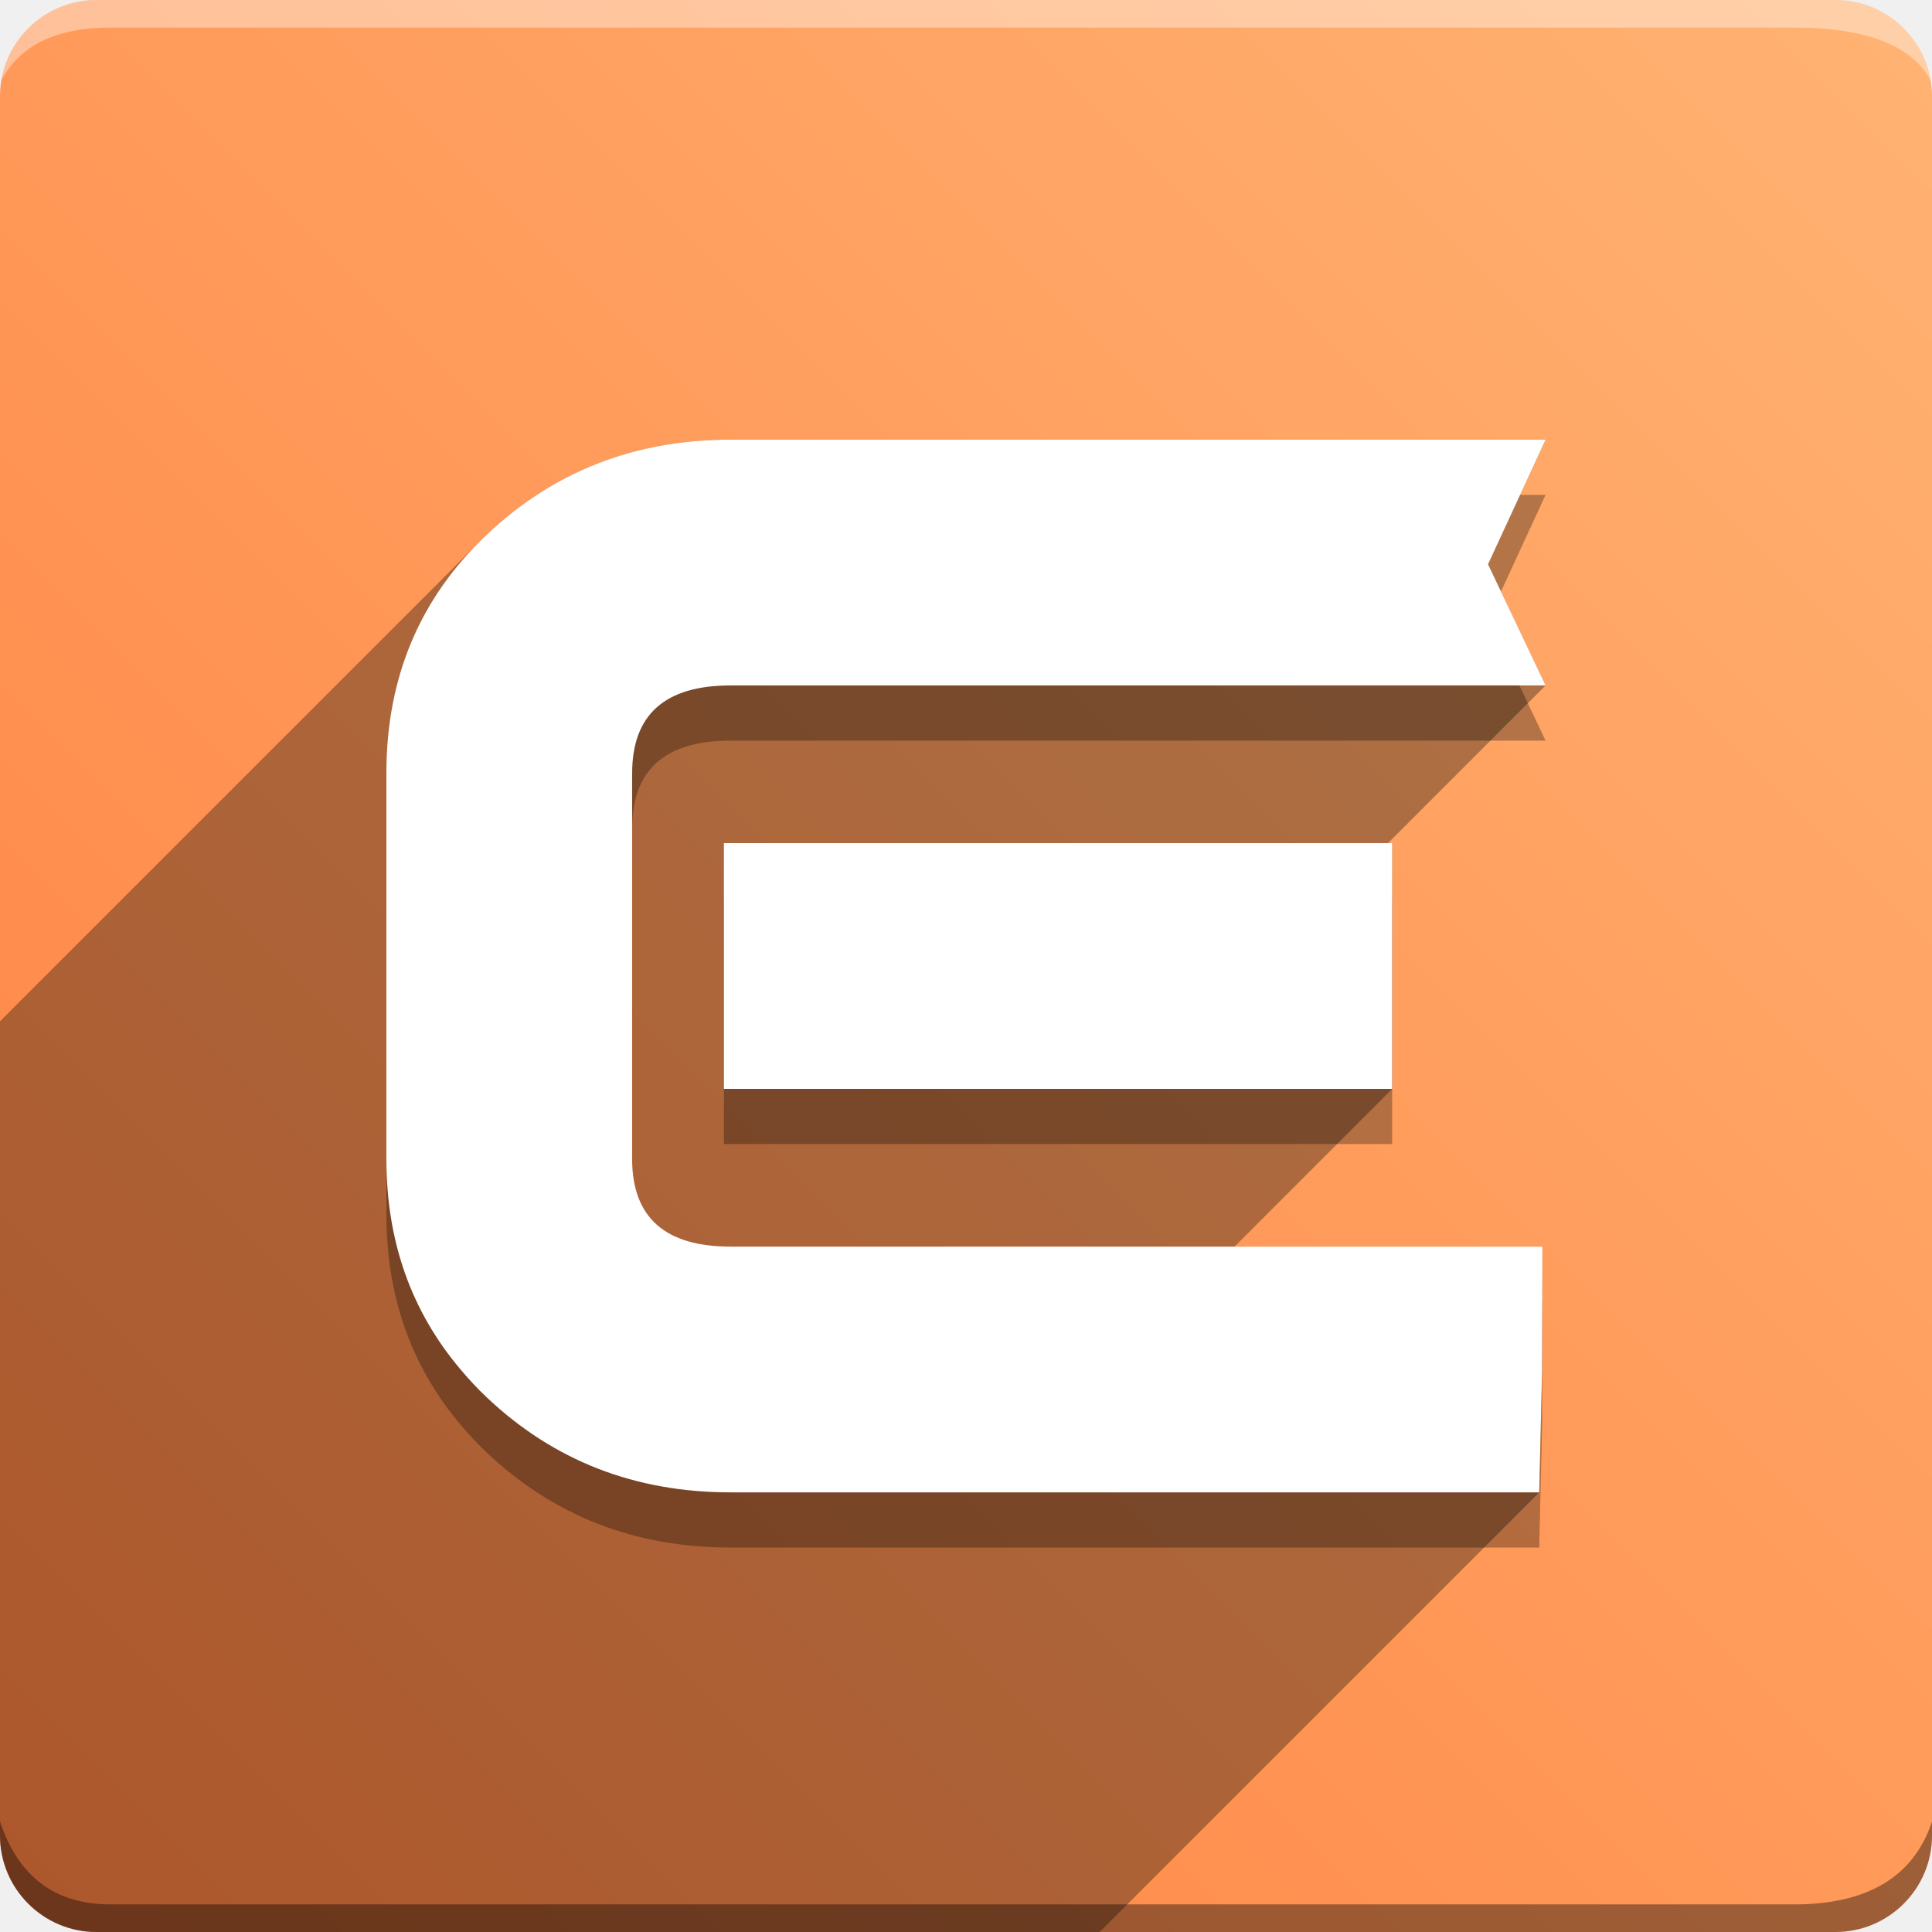
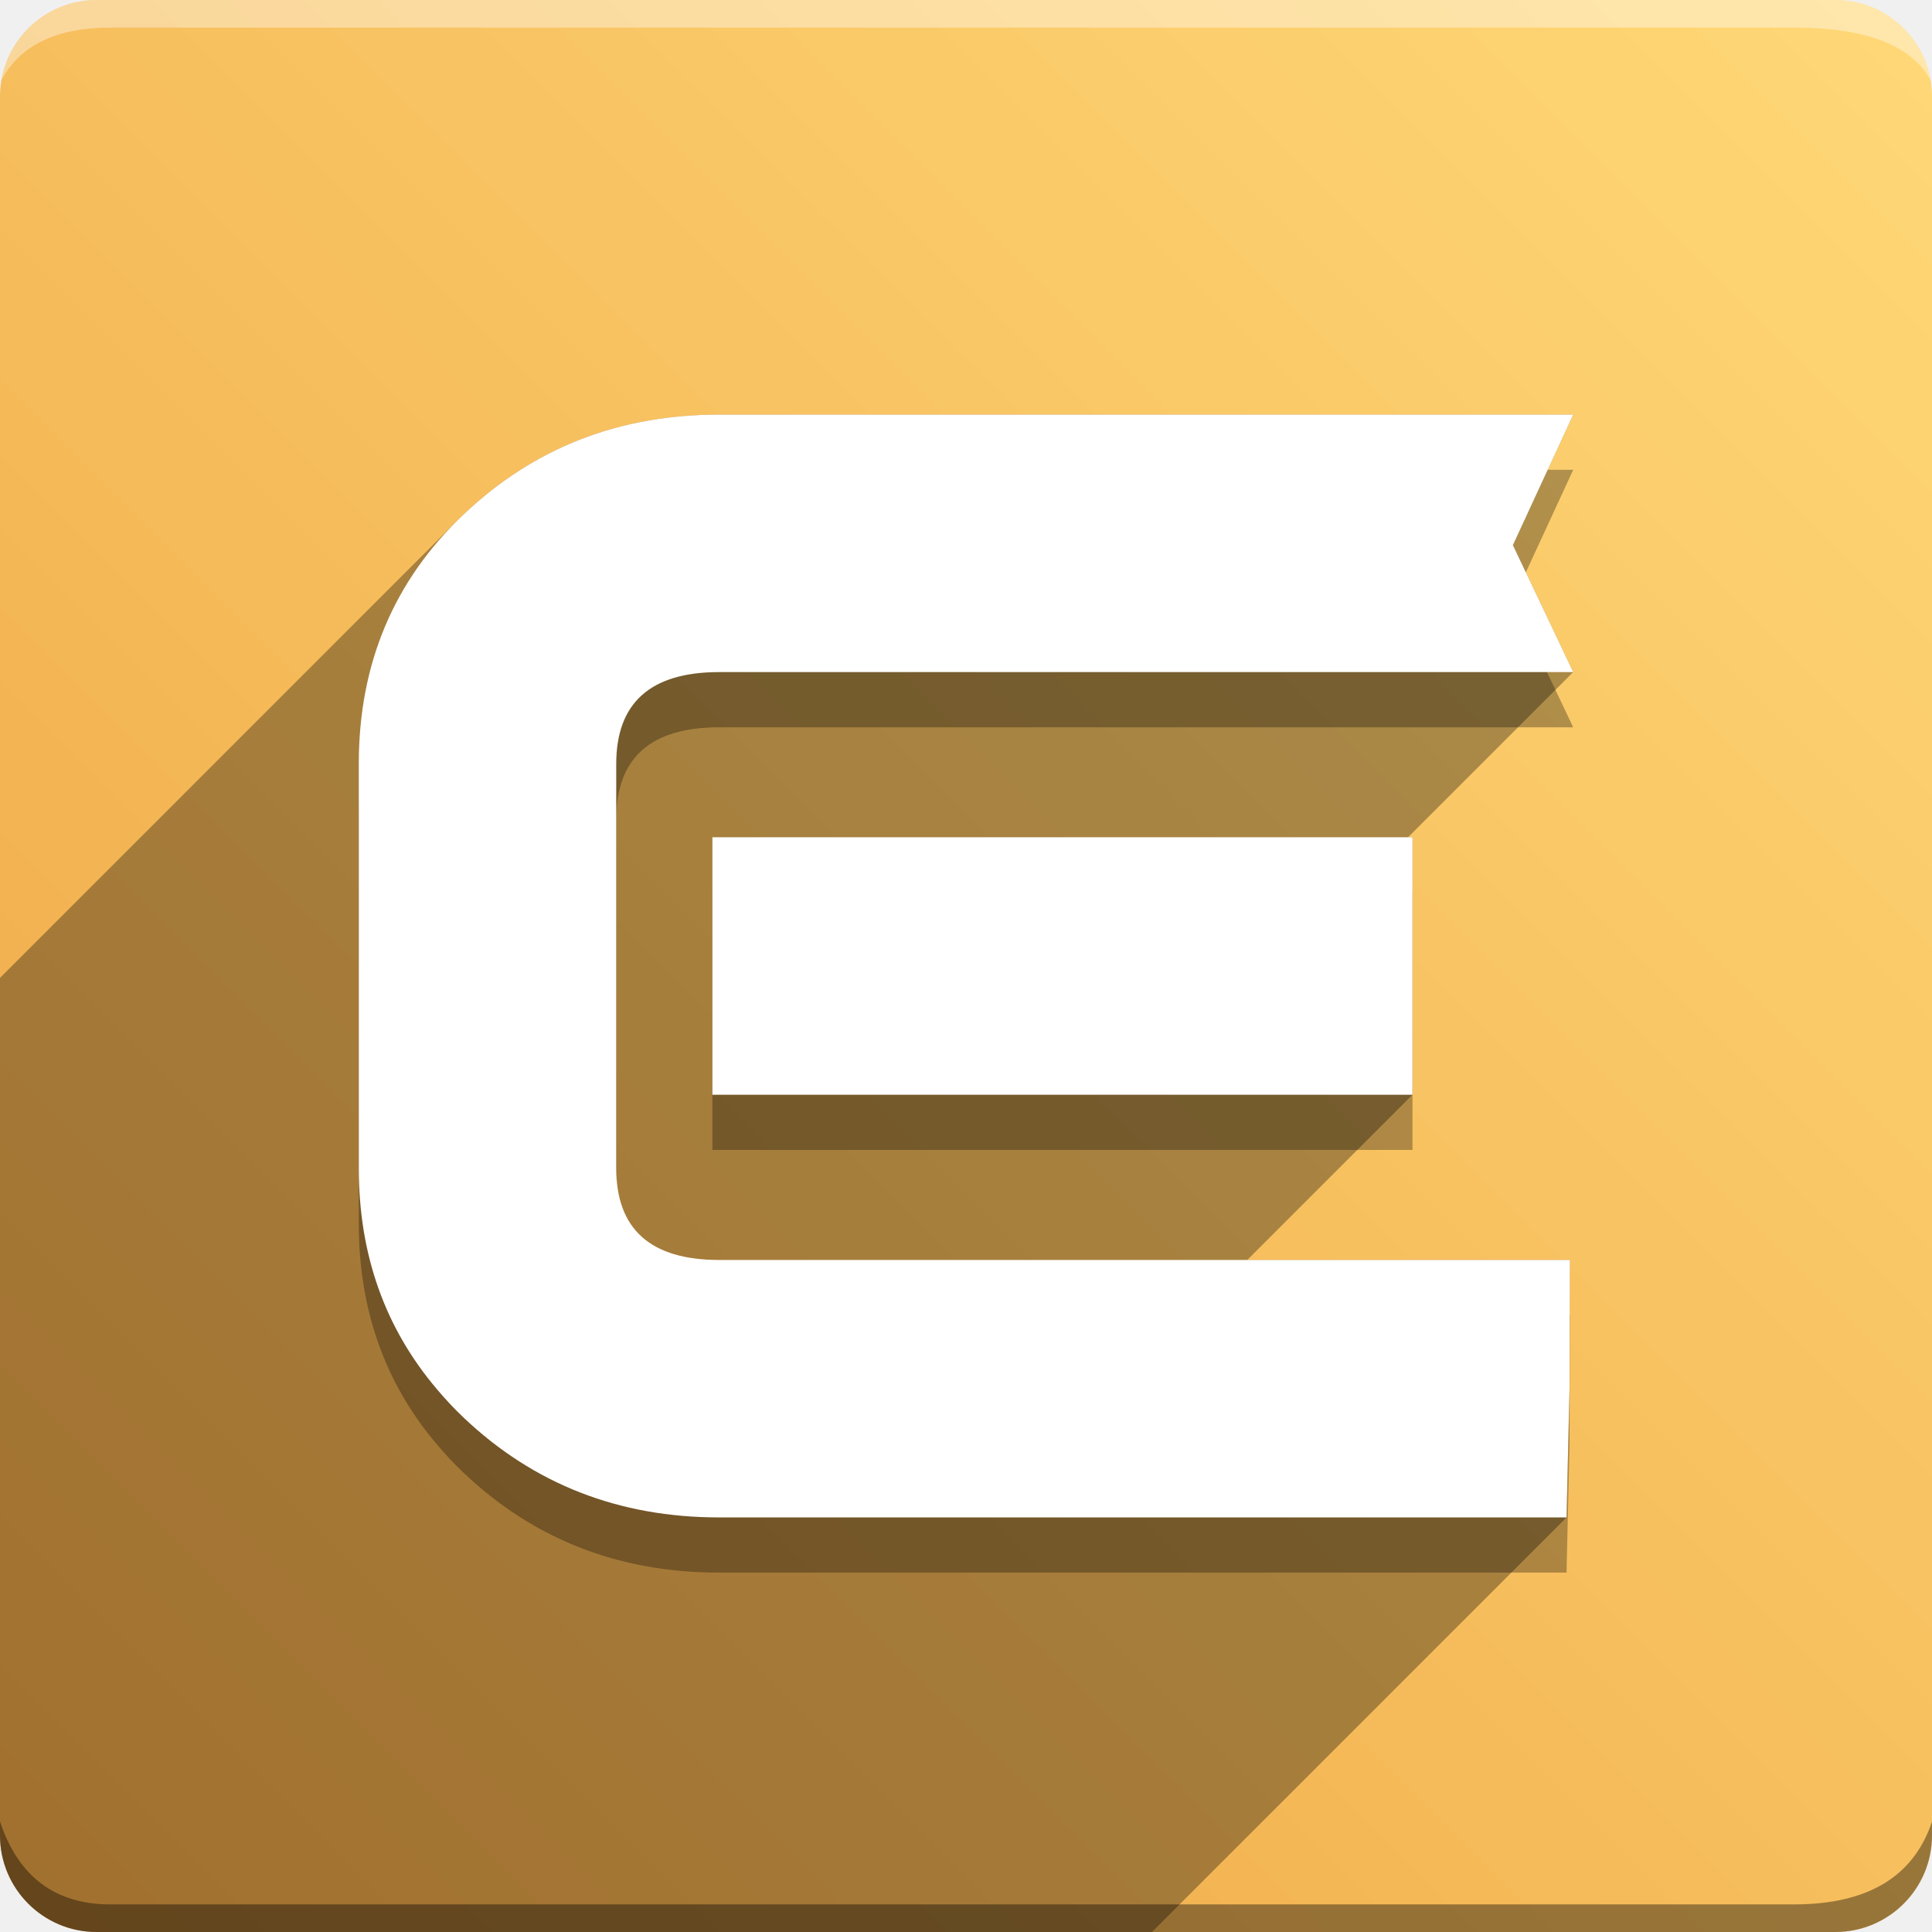
- <svg xmlns="http://www.w3.org/2000/svg" xmlns:ns1="https://ivantodorovich.github.io/odoo-icon" version="1.1" width="70" height="70" viewBox="0,0,70,70" ns1:version="1.0" ns1:size="70" ns1:icon-size="0.6" ns1:icon-color="#FFFFFF" ns1:icon-flat-shadow-angle="135" ns1:background-color="#ff8040" ns1:background-gradient="0.2" ns1:box-radius="3.5" ns1:odoo-version="14.0">
+ <svg xmlns="http://www.w3.org/2000/svg" xmlns:ns1="https://ivantodorovich.github.io/odoo-icon" version="1.1" width="70" height="70" viewBox="0,0,70,70" ns1:version="1.0" ns1:size="70" ns1:icon-size="0.62" ns1:icon-color="#FFFFFF" ns1:icon-flat-shadow-angle="135" ns1:background-color="#eea544" ns1:background-gradient="0.2" ns1:box-radius="3.5" ns1:odoo-version="14.0">
  <defs>
    <linearGradient x1="70" y1="0" x2="0" y2="70" gradientUnits="userSpaceOnUse" id="color-1">
-       <stop offset="0" stop-color="#ffb373" />
-       <stop offset="1" stop-color="#ff8040" />
+       <stop offset="0" stop-color="#ffd877" />
+       <stop offset="1" stop-color="#eea544" />
    </linearGradient>
  </defs>
  <g fill="none" fill-rule="nonzero" stroke="none" stroke-width="1" stroke-linecap="butt" stroke-linejoin="miter" stroke-miterlimit="10" stroke-dasharray="" stroke-dashoffset="0" font-family="none" font-weight="none" font-size="none" text-anchor="none" style="mix-blend-mode: normal">
    <path d="M3.5,70c-1.933,0 -3.5,-1.567 -3.5,-3.5v-63c0,-1.933 1.567,-3.5 3.5,-3.5h63c1.933,0 3.5,1.567 3.5,3.5v63c0,1.933 -1.567,3.5 -3.5,3.5z" id="box" fill="url(#color-1)" />
    <path d="M65,1h-61c-1.95,0 -3.267,0.634 -3.949,1.902c0.284,-1.648 1.72,-2.902 3.449,-2.902h63c1.73,0 3.166,1.255 3.449,2.904c-0.698,-1.269 -2.348,-1.904 -4.949,-1.904z" id="topBoxShadow" fill="#ffffff" opacity="0.383" />
    <path d="M4,69h61c2.667,0 4.333,-1 5,-3v0.5c0,1.933 -1.567,3.5 -3.5,3.5h-63c-1.933,0 -3.5,-1.567 -3.5,-3.5c0,-0.161 0,-0.328 0,-0.5c0.667,2 2,3 4,3z" id="bottomBoxShadow" fill="#000000" opacity="0.383" />
-     <path d="M22.903,30.014v13.974c0,2.119 1.189,3.179 3.562,3.179h29.42l-0.012,4.467l-0.104,4.437h-29.303c-3.463,0 -6.407,-1.148 -8.832,-3.443c-0.338,-0.319 -0.645,-0.652 -0.934,-0.994c-1.797,-2.116 -2.7,-4.657 -2.7,-7.635v-13.997c0,-3.455 1.211,-6.331 3.634,-8.628c2.425,-2.296 5.369,-3.444 8.832,-3.444h29.534l-2.085,4.515l2.085,4.39h-29.534c-2.374,0 -3.562,1.059 -3.562,3.179zM50.441,41.452h-24.212v-8.904h24.212z" id="shadow" fill="#000000" opacity="0.3" />
-     <path d="M55.886,45.167l-0.012,4.467l-0.104,4.437l-15.93,15.93h-36.34c-1.933,0 -3.5,-1.567 -3.5,-3.5v-29.499l17.381,-17.381c0.083,-0.083 0.167,-0.165 0.253,-0.246c2.425,-2.296 5.369,-3.444 8.832,-3.444h29.534l-2.085,4.515l2.085,4.39l-5.713,5.713h0.155v8.904l-5.715,5.715z" id="flatShadow" fill="#000000" opacity="0.324" />
-     <path d="M22.903,28.014v13.974c0,2.119 1.189,3.179 3.562,3.179h29.42l-0.012,4.467l-0.104,4.437h-29.303c-3.463,0 -6.407,-1.148 -8.832,-3.443c-0.338,-0.319 -0.645,-0.652 -0.934,-0.994c-1.797,-2.116 -2.7,-4.657 -2.7,-7.635v-13.997c0,-3.455 1.211,-6.331 3.634,-8.628c2.425,-2.296 5.369,-3.444 8.832,-3.444h29.534l-2.085,4.515l2.085,4.39h-29.534c-2.374,0 -3.562,1.059 -3.562,3.179zM50.441,39.452h-24.212v-8.904h24.212z" id="icon" fill="#ffffff" />
+     <path d="M22.327,29.681v14.639c0,2.22 1.245,3.331 3.732,3.331h30.821l-0.013,4.68l-0.109,4.648h-30.699c-3.628,0 -6.712,-1.202 -9.252,-3.607c-0.354,-0.334 -0.676,-0.683 -0.979,-1.041c-1.882,-2.217 -2.828,-4.879 -2.828,-7.999v-14.663c0,-3.619 1.268,-6.633 3.807,-9.039c2.54,-2.406 5.624,-3.608 9.252,-3.608h30.941l-2.184,4.73l2.184,4.599h-30.941c-2.487,0 -3.732,1.11 -3.732,3.331zM51.177,41.664h-25.365v-9.328h25.365z" id="shadow" fill="#000000" opacity="0.3" />
+     <path d="M56.88,45.651l-0.013,4.68l-0.109,4.648l-15.021,15.021h-38.237c-1.933,0 -3.5,-1.567 -3.5,-3.5l0,-31.07l16.542,-16.542c0.087,-0.087 0.175,-0.173 0.265,-0.258c2.54,-2.406 5.624,-3.608 9.252,-3.608h30.941l-2.184,4.73l2.184,4.599l-5.985,5.985h0.162v9.328l-5.987,5.987z" id="flatShadow" fill="#000000" opacity="0.324" />
+     <path d="M22.327,27.681v14.639c0,2.22 1.245,3.331 3.732,3.331h30.821l-0.013,4.68l-0.109,4.648h-30.699c-3.628,0 -6.712,-1.202 -9.252,-3.607c-0.354,-0.334 -0.676,-0.683 -0.979,-1.041c-1.882,-2.217 -2.828,-4.879 -2.828,-7.999v-14.663c0,-3.619 1.268,-6.633 3.807,-9.039c2.54,-2.406 5.624,-3.608 9.252,-3.608h30.941l-2.184,4.73l2.184,4.599h-30.941c-2.487,0 -3.732,1.11 -3.732,3.331zM51.177,39.664h-25.365v-9.328h25.365z" id="icon" fill="#ffffff" />
  </g>
</svg>
